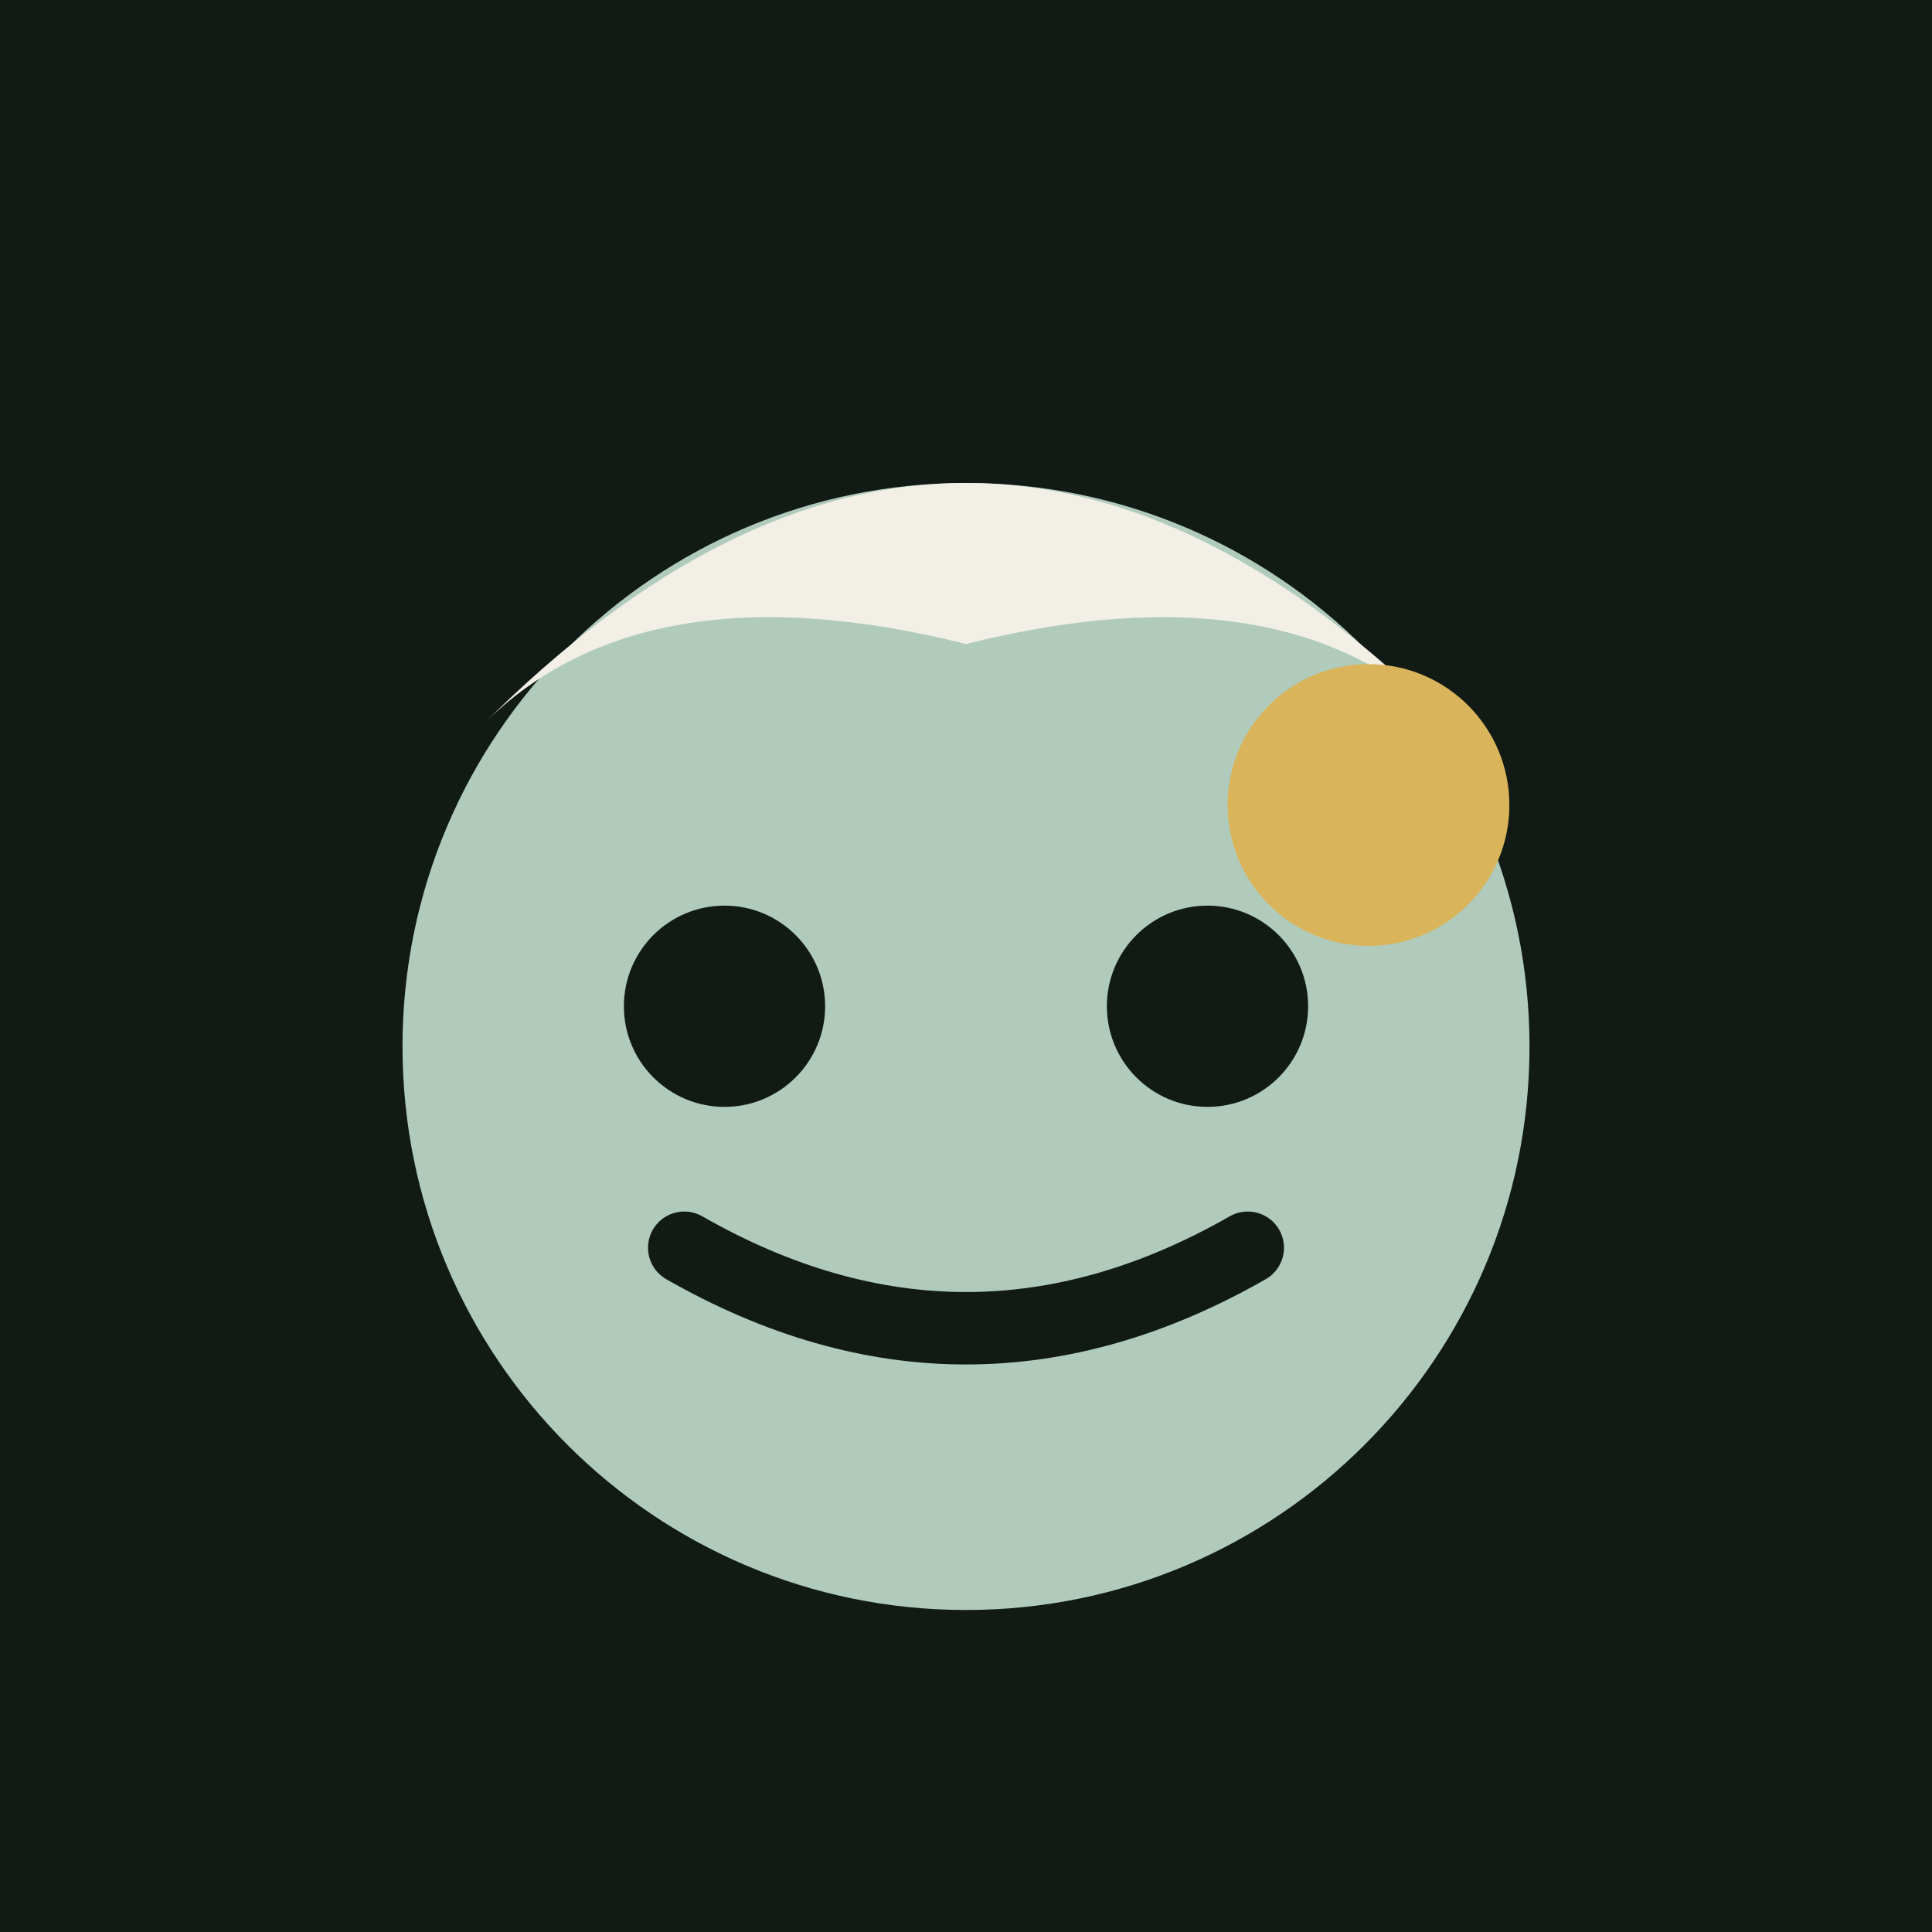
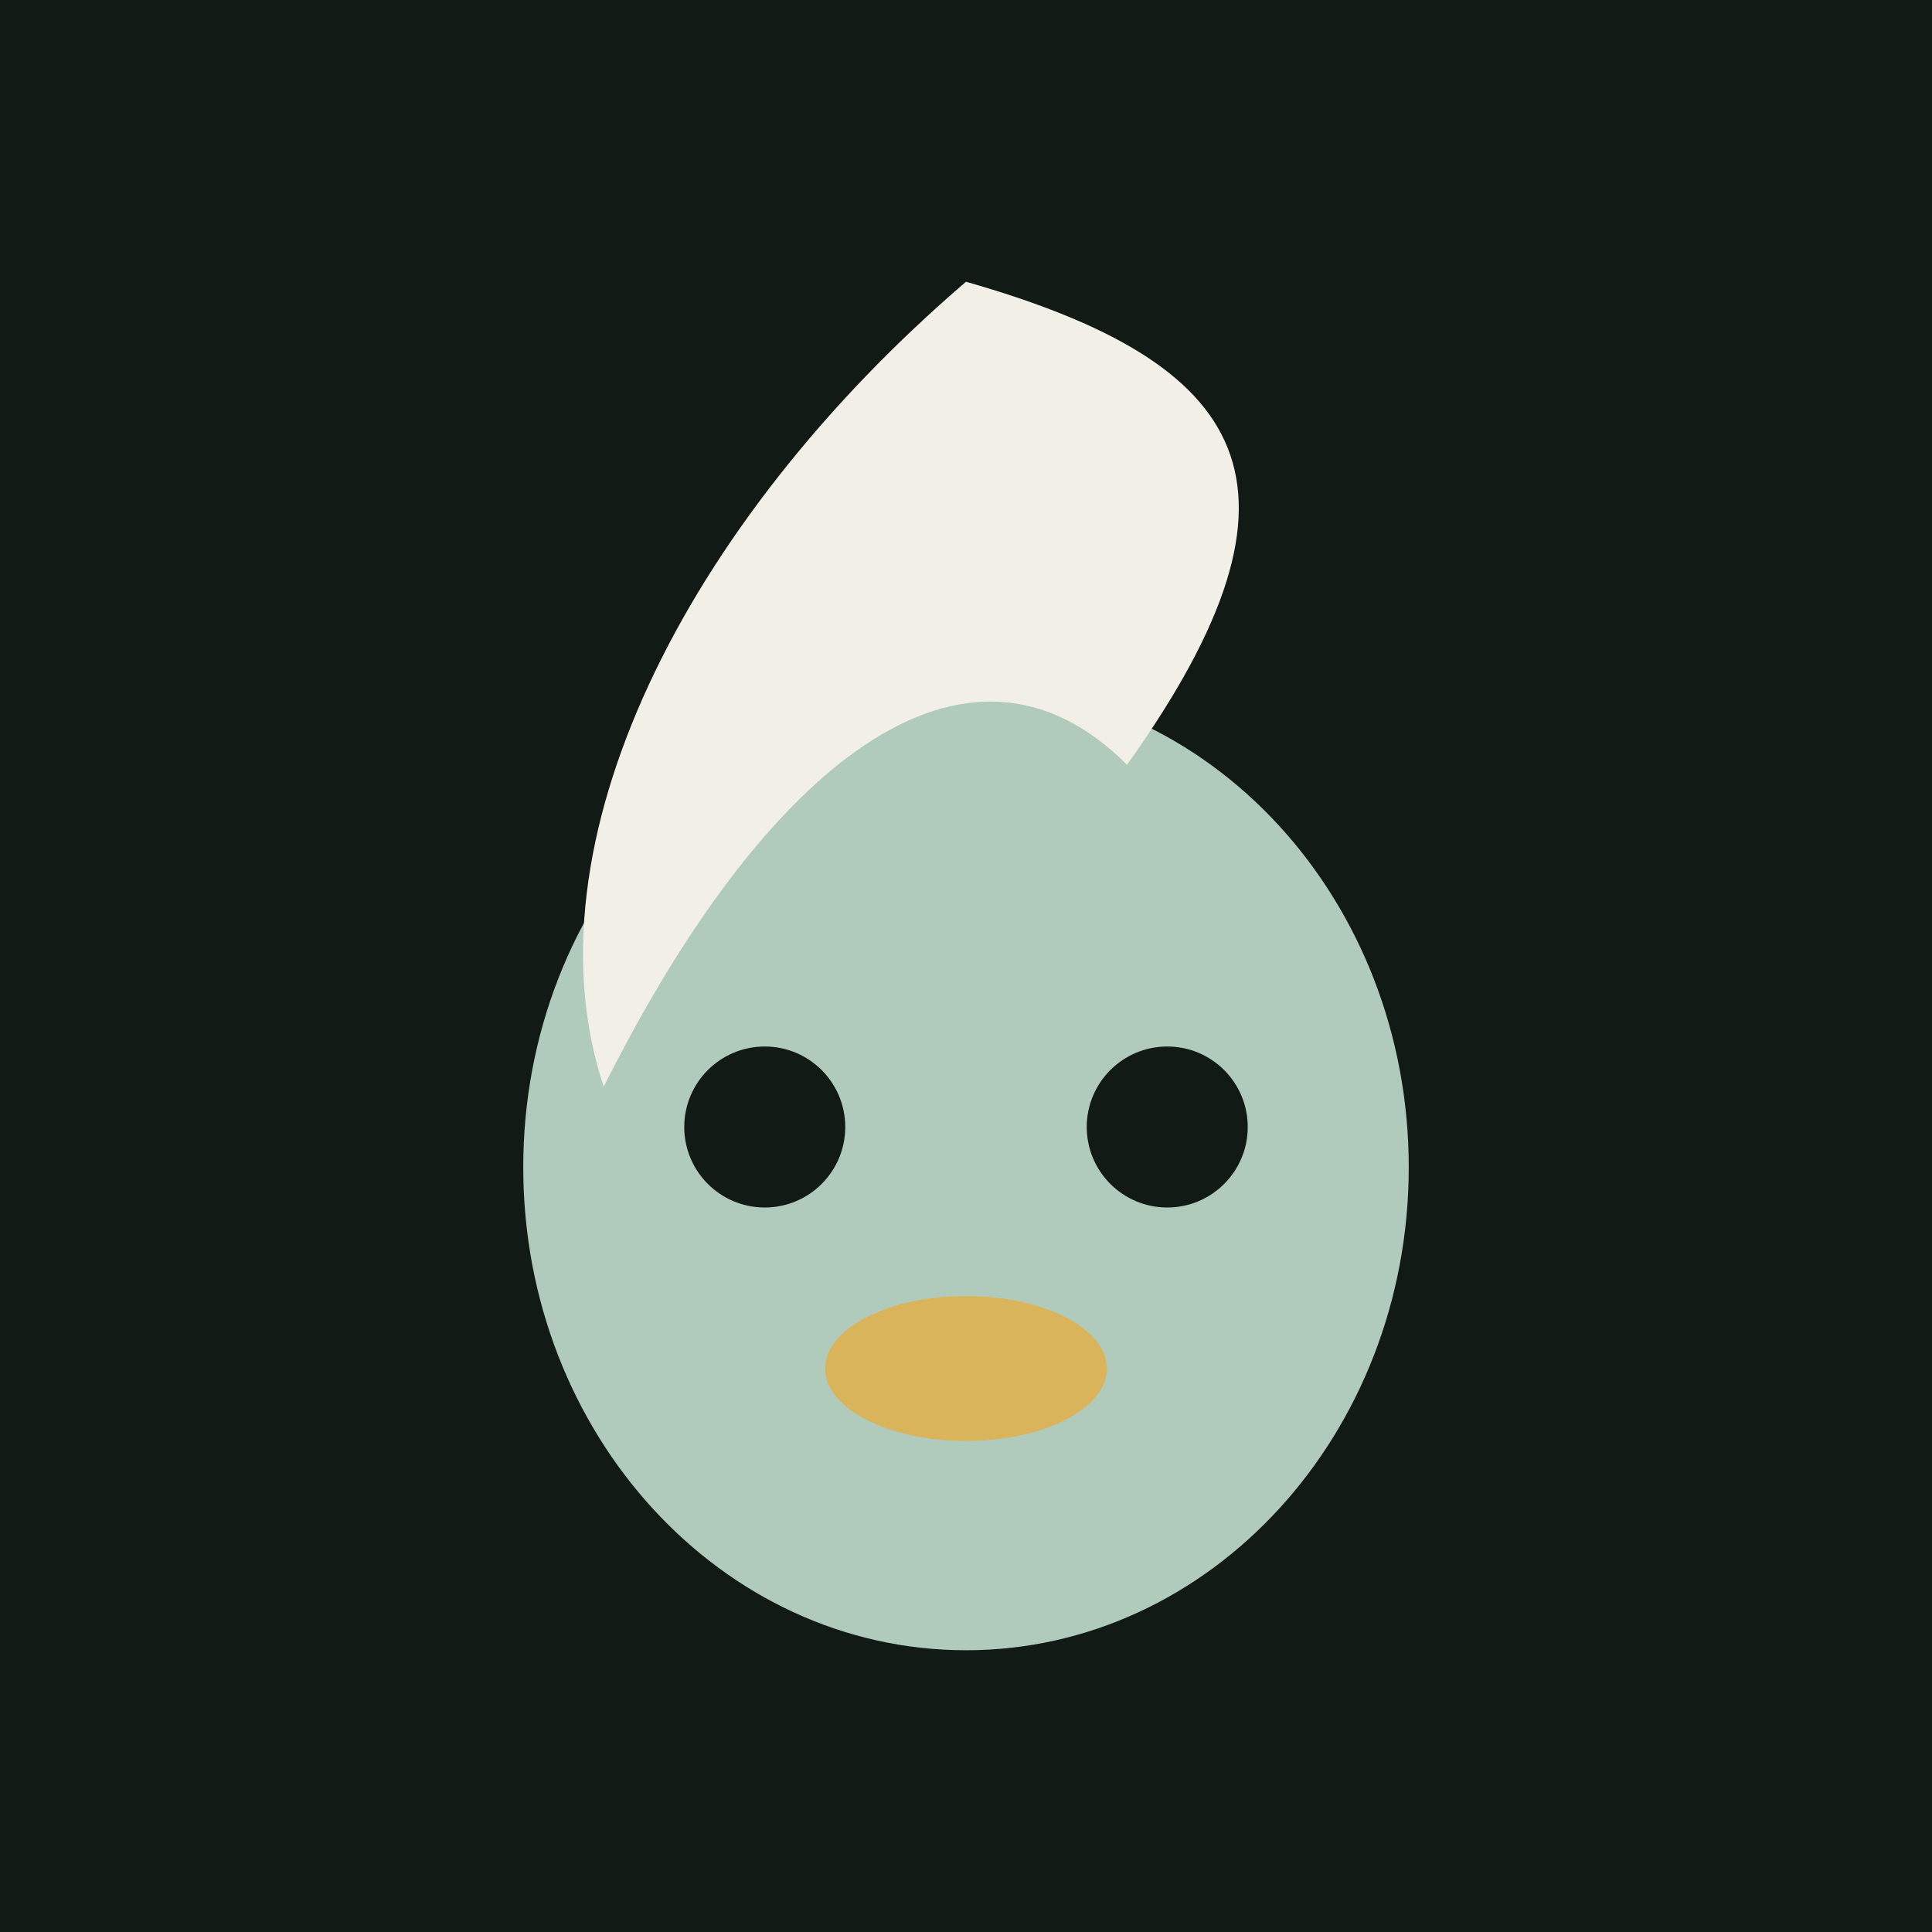
<svg xmlns="http://www.w3.org/2000/svg" viewBox="0 0 48 48" width="48" height="48">
  <rect width="48" height="48" fill="#121A16" />
-   <circle cx="24" cy="26" r="14" fill="#B0CBBC" />
-   <path d="M12 18 Q24 6 36 18 Q32 14 24 16 Q16 14 12 18Z" fill="#F2EFE6" />
-   <circle cx="18" cy="25" r="2.5" fill="#121A16" />
-   <circle cx="30" cy="25" r="2.5" fill="#121A16" />
-   <path d="M17 31 Q24 35 31 31" stroke="#121A16" stroke-width="1.8" fill="none" stroke-linecap="round" />
-   <circle cx="34" cy="20" r="3.5" fill="#D9B45A" />
+   <ellipse cx="24" cy="29" rx="11" ry="12" fill="#B0CBBC" />
+   <path d="M24 7 C17 13 13 21 15 27 C19 19 24 15 28 19 C33 12 31 9 24 7Z" fill="#F2EFE6" />
+   <circle cx="19" cy="28" r="2" fill="#121A16" />
+   <circle cx="29" cy="28" r="2" fill="#121A16" />
+   <ellipse cx="24" cy="34" rx="3.5" ry="1.8" fill="#D9B45A" />
</svg>
